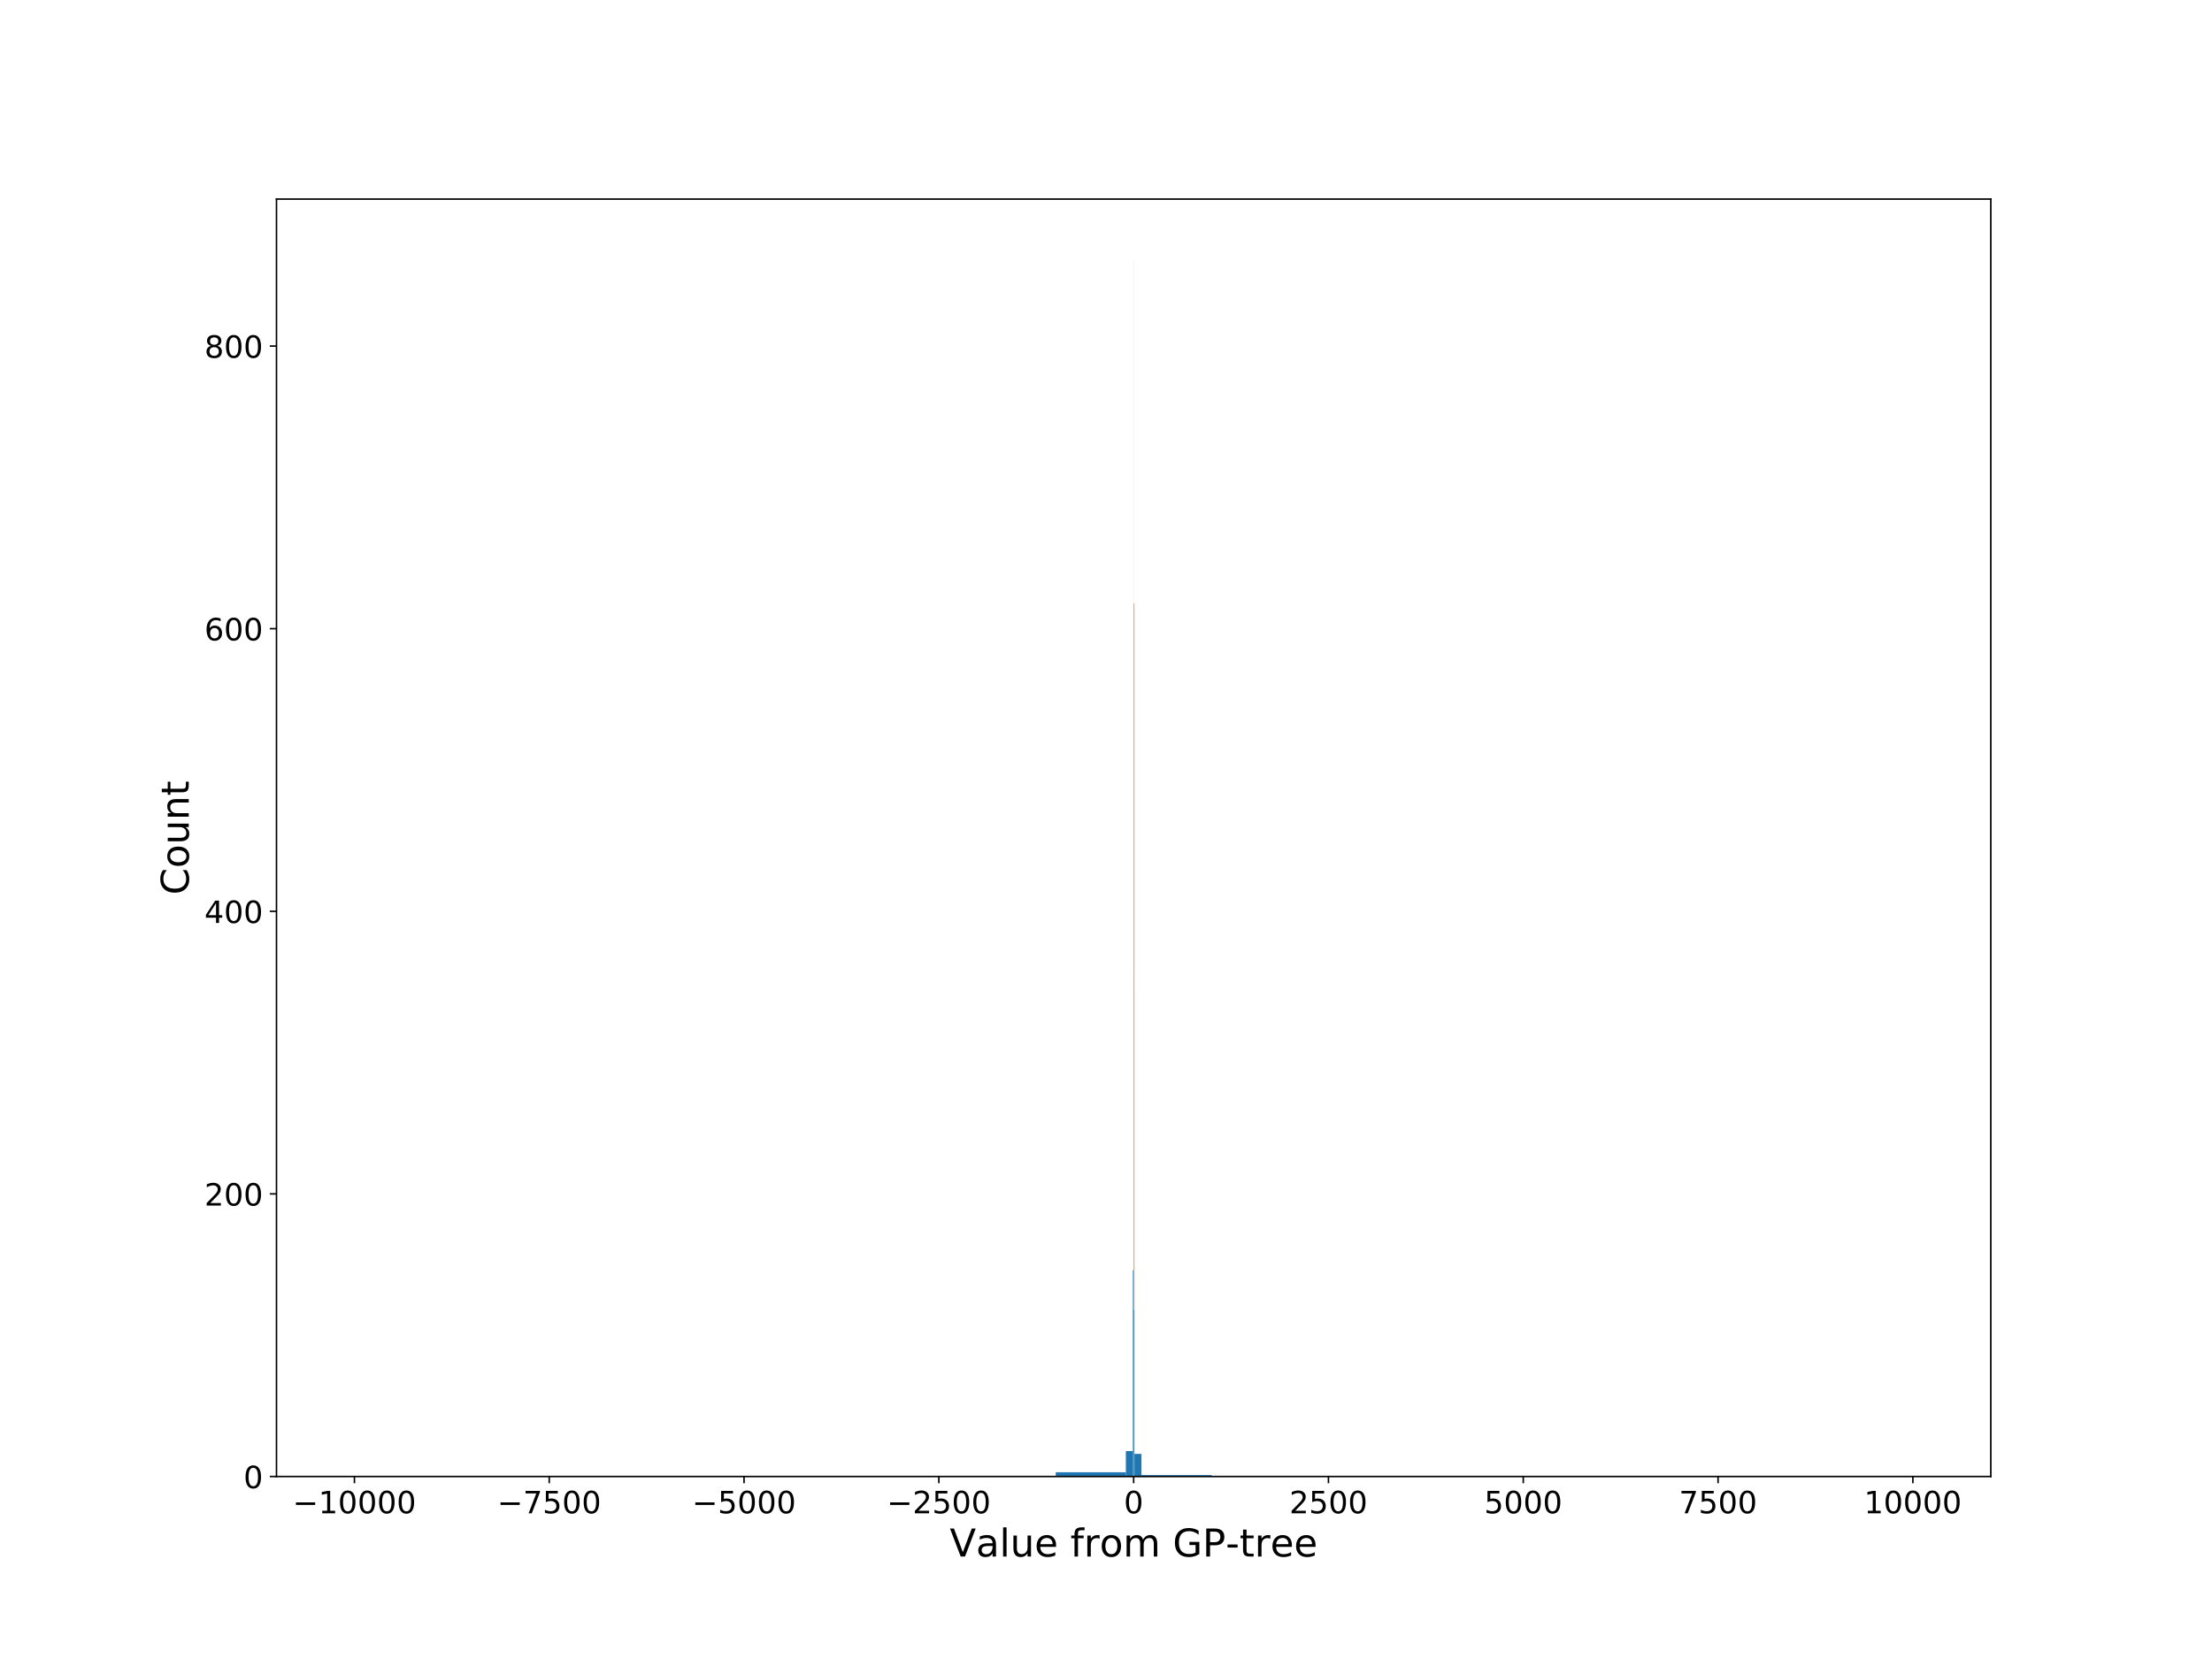
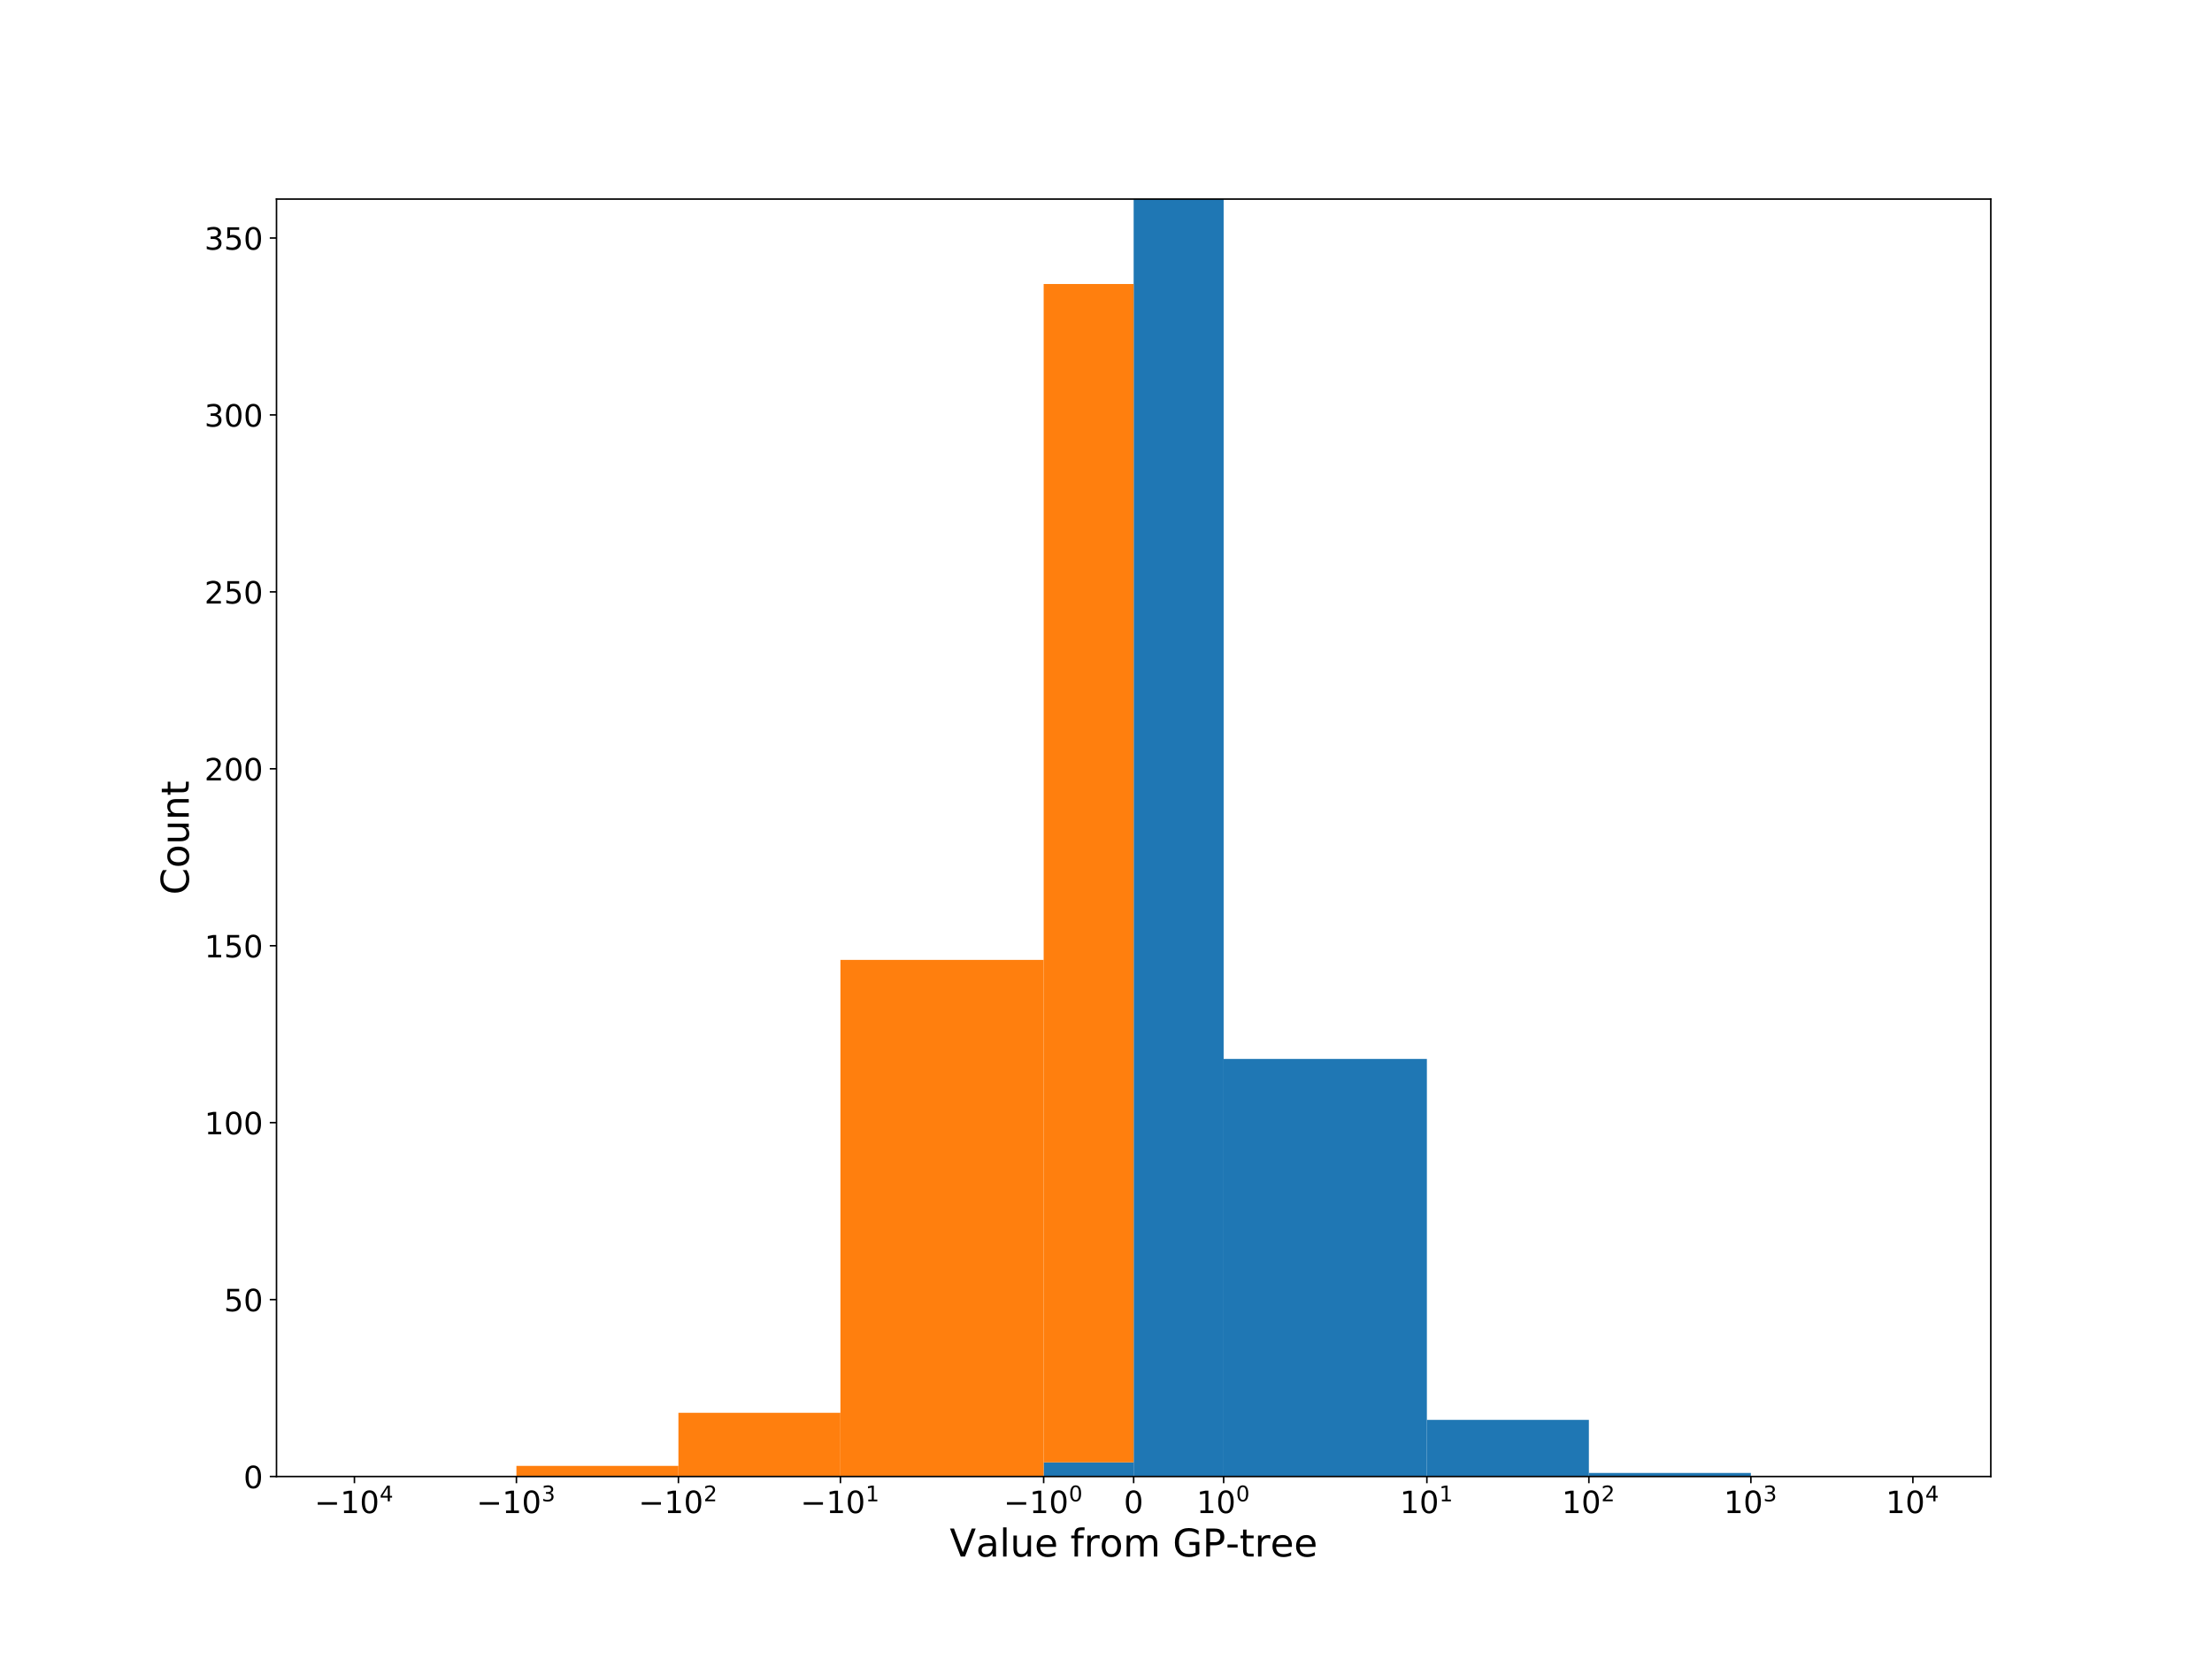
<svg xmlns="http://www.w3.org/2000/svg" xmlns:xlink="http://www.w3.org/1999/xlink" height="864pt" version="1.1" viewBox="0 0 1152 864" width="1152pt">
  <defs>
    <style type="text/css">
*{stroke-linecap:butt;stroke-linejoin:round;}
  </style>
  </defs>
  <g id="figure_1">
    <g id="patch_1">
      <path d="M 0 864  L 1152 864  L 1152 0  L 0 0  z " style="fill:#ffffff;" />
    </g>
    <g id="axes_1">
      <g id="patch_2">
        <path d="M 144 768.96  L 1036.8 768.96  L 1036.8 103.68  L 144 103.68  z " style="fill:#ffffff;" />
      </g>
      <g id="patch_3">
-         <path clip-path="url(#p35620eee83)" d="M 184.582 768.96  L 549.818 768.96  L 549.818 768.96  L 184.582 768.96  z " style="fill:#1f77b4;" />
+         <path clip-path="url(#pb67b862589)" d="M 184.582 768.96  L 268.95 768.96  L 268.95 768.96  L 184.582 768.96  z " style="fill:#1f77b4;" />
      </g>
      <g id="patch_4">
-         <path clip-path="url(#p35620eee83)" d="M 549.818 768.96  L 586.342 768.96  L 586.342 766.752  L 549.818 766.752  z " style="fill:#1f77b4;" />
+         <path clip-path="url(#pb67b862589)" d="M 268.95 768.96  L 353.318 768.96  L 353.318 768.96  L 268.95 768.96  z " style="fill:#1f77b4;" />
      </g>
      <g id="patch_5">
-         <path clip-path="url(#p35620eee83)" d="M 586.342 768.96  L 589.994 768.96  L 589.994 755.714  L 586.342 755.714  z " style="fill:#1f77b4;" />
+         <path clip-path="url(#pb67b862589)" d="M 353.318 768.96  L 437.687 768.96  L 437.687 768.96  L 353.318 768.96  z " style="fill:#1f77b4;" />
      </g>
      <g id="patch_6">
-         <path clip-path="url(#p35620eee83)" d="M 589.994 768.96  L 590.359 768.96  L 590.359 661.52  L 589.994 661.52  z " style="fill:#1f77b4;" />
+         <path clip-path="url(#pb67b862589)" d="M 437.687 768.96  L 543.529 768.96  L 543.529 768.96  L 437.687 768.96  z " style="fill:#1f77b4;" />
      </g>
      <g id="patch_7">
-         <path clip-path="url(#p35620eee83)" d="M 590.359 768.96  L 590.4 768.96  L 590.4 520.966  L 590.359 520.966  z " style="fill:#1f77b4;" />
+         <path clip-path="url(#pb67b862589)" d="M 543.529 768.96  L 590.4 768.96  L 590.4 761.588  L 543.529 761.588  z " style="fill:#1f77b4;" />
      </g>
      <g id="patch_8">
-         <path clip-path="url(#p35620eee83)" d="M 590.4 768.96  L 590.441 768.96  L 590.441 503.304  L 590.4 503.304  z " style="fill:#1f77b4;" />
+         <path clip-path="url(#pb67b862589)" d="M 590.4 768.96  L 637.271 768.96  L 637.271 103.68  L 590.4 103.68  z " style="fill:#1f77b4;" />
      </g>
      <g id="patch_9">
-         <path clip-path="url(#p35620eee83)" d="M 590.441 768.96  L 590.806 768.96  L 590.806 682.125  L 590.441 682.125  z " style="fill:#1f77b4;" />
+         <path clip-path="url(#pb67b862589)" d="M 637.271 768.96  L 743.113 768.96  L 743.113 551.5  L 637.271 551.5  z " style="fill:#1f77b4;" />
      </g>
      <g id="patch_10">
-         <path clip-path="url(#p35620eee83)" d="M 590.806 768.96  L 594.458 768.96  L 594.458 757.186  L 590.806 757.186  z " style="fill:#1f77b4;" />
+         <path clip-path="url(#pb67b862589)" d="M 743.113 768.96  L 827.482 768.96  L 827.482 739.474  L 743.113 739.474  z " style="fill:#1f77b4;" />
      </g>
      <g id="patch_11">
-         <path clip-path="url(#p35620eee83)" d="M 594.458 768.96  L 630.982 768.96  L 630.982 768.224  L 594.458 768.224  z " style="fill:#1f77b4;" />
+         <path clip-path="url(#pb67b862589)" d="M 827.482 768.96  L 911.85 768.96  L 911.85 767.117  L 827.482 767.117  z " style="fill:#1f77b4;" />
      </g>
      <g id="patch_12">
-         <path clip-path="url(#p35620eee83)" d="M 630.982 768.96  L 996.218 768.96  L 996.218 768.96  L 630.982 768.96  z " style="fill:#1f77b4;" />
+         <path clip-path="url(#pb67b862589)" d="M 911.85 768.96  L 996.218 768.96  L 996.218 768.96  L 911.85 768.96  z " style="fill:#1f77b4;" />
      </g>
      <g id="patch_13">
-         <path clip-path="url(#p35620eee83)" d="M 184.582 768.96  L 549.818 768.96  L 549.818 768.96  L 184.582 768.96  z " style="fill:#ff7f0e;" />
+         <path clip-path="url(#pb67b862589)" d="M 184.582 768.96  L 268.95 768.96  L 268.95 768.96  L 184.582 768.96  z " style="fill:#ff7f0e;" />
      </g>
      <g id="patch_14">
-         <path clip-path="url(#p35620eee83)" d="M 549.818 766.752  L 586.342 766.752  L 586.342 766.752  L 549.818 766.752  z " style="fill:#ff7f0e;" />
+         <path clip-path="url(#pb67b862589)" d="M 268.95 768.96  L 353.318 768.96  L 353.318 763.431  L 268.95 763.431  z " style="fill:#ff7f0e;" />
      </g>
      <g id="patch_15">
-         <path clip-path="url(#p35620eee83)" d="M 586.342 755.714  L 589.994 755.714  L 589.994 755.714  L 586.342 755.714  z " style="fill:#ff7f0e;" />
+         <path clip-path="url(#pb67b862589)" d="M 353.318 768.96  L 437.687 768.96  L 437.687 735.788  L 353.318 735.788  z " style="fill:#ff7f0e;" />
      </g>
      <g id="patch_16">
-         <path clip-path="url(#p35620eee83)" d="M 589.994 661.52  L 590.359 661.52  L 590.359 661.52  L 589.994 661.52  z " style="fill:#ff7f0e;" />
+         <path clip-path="url(#pb67b862589)" d="M 437.687 768.96  L 543.529 768.96  L 543.529 499.899  L 437.687 499.899  z " style="fill:#ff7f0e;" />
      </g>
      <g id="patch_17">
-         <path clip-path="url(#p35620eee83)" d="M 590.359 520.966  L 590.4 520.966  L 590.4 520.966  L 590.359 520.966  z " style="fill:#ff7f0e;" />
+         <path clip-path="url(#pb67b862589)" d="M 543.529 761.588  L 590.4 761.588  L 590.4 147.909  L 543.529 147.909  z " style="fill:#ff7f0e;" />
      </g>
      <g id="patch_18">
-         <path clip-path="url(#p35620eee83)" d="M 590.4 503.304  L 590.441 503.304  L 590.441 135.36  L 590.4 135.36  z " style="fill:#ff7f0e;" />
+         <path clip-path="url(#pb67b862589)" d="M 590.4 103.68  L 637.271 103.68  L 637.271 103.68  L 590.4 103.68  z " style="fill:#ff7f0e;" />
      </g>
      <g id="patch_19">
-         <path clip-path="url(#p35620eee83)" d="M 590.441 682.125  L 590.806 682.125  L 590.806 314.181  L 590.441 314.181  z " style="fill:#ff7f0e;" />
+         <path clip-path="url(#pb67b862589)" d="M 637.271 551.5  L 743.113 551.5  L 743.113 551.5  L 637.271 551.5  z " style="fill:#ff7f0e;" />
      </g>
      <g id="patch_20">
-         <path clip-path="url(#p35620eee83)" d="M 590.806 757.186  L 594.458 757.186  L 594.458 757.186  L 590.806 757.186  z " style="fill:#ff7f0e;" />
+         <path clip-path="url(#pb67b862589)" d="M 743.113 739.474  L 827.482 739.474  L 827.482 739.474  L 743.113 739.474  z " style="fill:#ff7f0e;" />
      </g>
      <g id="patch_21">
-         <path clip-path="url(#p35620eee83)" d="M 594.458 768.224  L 630.982 768.224  L 630.982 768.224  L 594.458 768.224  z " style="fill:#ff7f0e;" />
+         <path clip-path="url(#pb67b862589)" d="M 827.482 767.117  L 911.85 767.117  L 911.85 767.117  L 827.482 767.117  z " style="fill:#ff7f0e;" />
      </g>
      <g id="patch_22">
-         <path clip-path="url(#p35620eee83)" d="M 630.982 768.96  L 996.218 768.96  L 996.218 768.96  L 630.982 768.96  z " style="fill:#ff7f0e;" />
+         <path clip-path="url(#pb67b862589)" d="M 911.85 768.96  L 996.218 768.96  L 996.218 768.96  L 911.85 768.96  z " style="fill:#ff7f0e;" />
      </g>
      <g id="matplotlib.axis_1">
        <g id="xtick_1">
          <g id="line2d_1">
            <defs>
-               <path d="M 0 0  L 0 3.5  " id="m55deb8cc4c" style="stroke:#000000;stroke-width:0.8;" />
-             </defs>
-             <g>
-               <use style="stroke:#000000;stroke-width:0.8;" x="184.582" xlink:href="#m55deb8cc4c" y="768.96" />
+               <path d="M 0 0  L 0 3.5  " id="m5855f2d501" style="stroke:#000000;stroke-width:0.8;" />
+             </defs>
+             <g>
+               <use style="stroke:#000000;stroke-width:0.8;" x="184.582" xlink:href="#m5855f2d501" y="768.96" />
            </g>
          </g>
          <g id="text_1">
            <defs>
              <path d="M 10.594 35.5  L 73.188 35.5  L 73.188 27.203  L 10.594 27.203  z " id="DejaVuSans-8722" />
              <path d="M 12.406 8.297  L 28.516 8.297  L 28.516 63.922  L 10.984 60.406  L 10.984 69.391  L 28.422 72.906  L 38.281 72.906  L 38.281 8.297  L 54.391 8.297  L 54.391 0  L 12.406 0  z " id="DejaVuSans-49" />
              <path d="M 31.781 66.406  Q 24.172 66.406 20.328 58.906  Q 16.5 51.422 16.5 36.375  Q 16.5 21.391 20.328 13.891  Q 24.172 6.391 31.781 6.391  Q 39.453 6.391 43.281 13.891  Q 47.125 21.391 47.125 36.375  Q 47.125 51.422 43.281 58.906  Q 39.453 66.406 31.781 66.406  z M 31.781 74.219  Q 44.047 74.219 50.516 64.516  Q 56.984 54.828 56.984 36.375  Q 56.984 17.969 50.516 8.266  Q 44.047 -1.422 31.781 -1.422  Q 19.531 -1.422 13.062 8.266  Q 6.594 17.969 6.594 36.375  Q 6.594 54.828 13.062 64.516  Q 19.531 74.219 31.781 74.219  z " id="DejaVuSans-48" />
-             </defs>
-             <g transform="translate(152.4281 788.1175)scale(0.16 -0.16)">
-               <use xlink:href="#DejaVuSans-8722" />
-               <use x="83.789" xlink:href="#DejaVuSans-49" />
-               <use x="147.412" xlink:href="#DejaVuSans-48" />
-               <use x="211.035" xlink:href="#DejaVuSans-48" />
-               <use x="274.658" xlink:href="#DejaVuSans-48" />
-               <use x="338.281" xlink:href="#DejaVuSans-48" />
+               <path d="M 37.797 64.312  L 12.891 25.391  L 37.797 25.391  z M 35.203 72.906  L 47.609 72.906  L 47.609 25.391  L 58.016 25.391  L 58.016 17.188  L 47.609 17.188  L 47.609 0  L 37.797 0  L 37.797 17.188  L 4.891 17.188  L 4.891 26.703  z " id="DejaVuSans-52" />
+             </defs>
+             <g transform="translate(163.7818 788.1175)scale(0.16 -0.16)">
+               <use transform="translate(0 0.684375)" xlink:href="#DejaVuSans-8722" />
+               <use transform="translate(83.78906 0.684375)" xlink:href="#DejaVuSans-49" />
+               <use transform="translate(147.4121 0.684375)" xlink:href="#DejaVuSans-48" />
+               <use transform="translate(211.9922 38.96563)scale(0.7)" xlink:href="#DejaVuSans-52" />
            </g>
          </g>
        </g>
        <g id="xtick_2">
          <g id="line2d_2">
            <g>
-               <use style="stroke:#000000;stroke-width:0.8;" x="286.036" xlink:href="#m55deb8cc4c" y="768.96" />
+               <use style="stroke:#000000;stroke-width:0.8;" x="268.95" xlink:href="#m5855f2d501" y="768.96" />
            </g>
          </g>
          <g id="text_2">
            <defs>
-               <path d="M 8.203 72.906  L 55.078 72.906  L 55.078 68.703  L 28.609 0  L 18.312 0  L 43.219 64.594  L 8.203 64.594  z " id="DejaVuSans-55" />
-               <path d="M 10.797 72.906  L 49.516 72.906  L 49.516 64.594  L 19.828 64.594  L 19.828 46.734  Q 21.969 47.469 24.109 47.828  Q 26.266 48.188 28.422 48.188  Q 40.625 48.188 47.75 41.5  Q 54.891 34.812 54.891 23.391  Q 54.891 11.625 47.562 5.094  Q 40.234 -1.422 26.906 -1.422  Q 22.312 -1.422 17.547 -0.641  Q 12.797 0.141 7.719 1.703  L 7.719 11.625  Q 12.109 9.234 16.797 8.062  Q 21.484 6.891 26.703 6.891  Q 35.156 6.891 40.078 11.328  Q 45.016 15.766 45.016 23.391  Q 45.016 31 40.078 35.438  Q 35.156 39.891 26.703 39.891  Q 22.75 39.891 18.812 39.016  Q 14.891 38.141 10.797 36.281  z " id="DejaVuSans-53" />
-             </defs>
-             <g transform="translate(258.9726 788.1175)scale(0.16 -0.16)">
-               <use xlink:href="#DejaVuSans-8722" />
-               <use x="83.789" xlink:href="#DejaVuSans-55" />
-               <use x="147.412" xlink:href="#DejaVuSans-53" />
-               <use x="211.035" xlink:href="#DejaVuSans-48" />
-               <use x="274.658" xlink:href="#DejaVuSans-48" />
+               <path d="M 40.578 39.312  Q 47.656 37.797 51.625 33  Q 55.609 28.219 55.609 21.188  Q 55.609 10.406 48.188 4.484  Q 40.766 -1.422 27.094 -1.422  Q 22.516 -1.422 17.656 -0.516  Q 12.797 0.391 7.625 2.203  L 7.625 11.719  Q 11.719 9.328 16.594 8.109  Q 21.484 6.891 26.812 6.891  Q 36.078 6.891 40.938 10.547  Q 45.797 14.203 45.797 21.188  Q 45.797 27.641 41.281 31.266  Q 36.766 34.906 28.719 34.906  L 20.219 34.906  L 20.219 43.016  L 29.109 43.016  Q 36.375 43.016 40.234 45.922  Q 44.094 48.828 44.094 54.297  Q 44.094 59.906 40.109 62.906  Q 36.141 65.922 28.719 65.922  Q 24.656 65.922 20.016 65.031  Q 15.375 64.156 9.812 62.312  L 9.812 71.094  Q 15.438 72.656 20.344 73.438  Q 25.25 74.219 29.594 74.219  Q 40.828 74.219 47.359 69.109  Q 53.906 64.016 53.906 55.328  Q 53.906 49.266 50.438 45.094  Q 46.969 40.922 40.578 39.312  z " id="DejaVuSans-51" />
+             </defs>
+             <g transform="translate(248.1501 788.1175)scale(0.16 -0.16)">
+               <use transform="translate(0 0.765625)" xlink:href="#DejaVuSans-8722" />
+               <use transform="translate(83.78906 0.765625)" xlink:href="#DejaVuSans-49" />
+               <use transform="translate(147.4121 0.765625)" xlink:href="#DejaVuSans-48" />
+               <use transform="translate(211.9922 39.04688)scale(0.7)" xlink:href="#DejaVuSans-51" />
            </g>
          </g>
        </g>
        <g id="xtick_3">
          <g id="line2d_3">
            <g>
-               <use style="stroke:#000000;stroke-width:0.8;" x="387.491" xlink:href="#m55deb8cc4c" y="768.96" />
+               <use style="stroke:#000000;stroke-width:0.8;" x="353.318" xlink:href="#m5855f2d501" y="768.96" />
            </g>
          </g>
          <g id="text_3">
-             <g transform="translate(360.4272 788.1175)scale(0.16 -0.16)">
-               <use xlink:href="#DejaVuSans-8722" />
-               <use x="83.789" xlink:href="#DejaVuSans-53" />
-               <use x="147.412" xlink:href="#DejaVuSans-48" />
-               <use x="211.035" xlink:href="#DejaVuSans-48" />
-               <use x="274.658" xlink:href="#DejaVuSans-48" />
+             <defs>
+               <path d="M 19.188 8.297  L 53.609 8.297  L 53.609 0  L 7.328 0  L 7.328 8.297  Q 12.938 14.109 22.625 23.891  Q 32.328 33.688 34.812 36.531  Q 39.547 41.844 41.422 45.531  Q 43.312 49.219 43.312 52.781  Q 43.312 58.594 39.234 62.25  Q 35.156 65.922 28.609 65.922  Q 23.969 65.922 18.812 64.312  Q 13.672 62.703 7.812 59.422  L 7.812 69.391  Q 13.766 71.781 18.938 73  Q 24.125 74.219 28.422 74.219  Q 39.75 74.219 46.484 68.547  Q 53.219 62.891 53.219 53.422  Q 53.219 48.922 51.531 44.891  Q 49.859 40.875 45.406 35.406  Q 44.188 33.984 37.641 27.219  Q 31.109 20.453 19.188 8.297  z " id="DejaVuSans-50" />
+             </defs>
+             <g transform="translate(332.5183 788.1175)scale(0.16 -0.16)">
+               <use transform="translate(0 0.765625)" xlink:href="#DejaVuSans-8722" />
+               <use transform="translate(83.78906 0.765625)" xlink:href="#DejaVuSans-49" />
+               <use transform="translate(147.4121 0.765625)" xlink:href="#DejaVuSans-48" />
+               <use transform="translate(211.9922 39.04688)scale(0.7)" xlink:href="#DejaVuSans-50" />
            </g>
          </g>
        </g>
        <g id="xtick_4">
          <g id="line2d_4">
            <g>
-               <use style="stroke:#000000;stroke-width:0.8;" x="488.945" xlink:href="#m55deb8cc4c" y="768.96" />
+               <use style="stroke:#000000;stroke-width:0.8;" x="437.687" xlink:href="#m5855f2d501" y="768.96" />
            </g>
          </g>
          <g id="text_4">
-             <defs>
-               <path d="M 19.188 8.297  L 53.609 8.297  L 53.609 0  L 7.328 0  L 7.328 8.297  Q 12.938 14.109 22.625 23.891  Q 32.328 33.688 34.812 36.531  Q 39.547 41.844 41.422 45.531  Q 43.312 49.219 43.312 52.781  Q 43.312 58.594 39.234 62.25  Q 35.156 65.922 28.609 65.922  Q 23.969 65.922 18.812 64.312  Q 13.672 62.703 7.812 59.422  L 7.812 69.391  Q 13.766 71.781 18.938 73  Q 24.125 74.219 28.422 74.219  Q 39.75 74.219 46.484 68.547  Q 53.219 62.891 53.219 53.422  Q 53.219 48.922 51.531 44.891  Q 49.859 40.875 45.406 35.406  Q 44.188 33.984 37.641 27.219  Q 31.109 20.453 19.188 8.297  z " id="DejaVuSans-50" />
-             </defs>
-             <g transform="translate(461.8817 788.1175)scale(0.16 -0.16)">
-               <use xlink:href="#DejaVuSans-8722" />
-               <use x="83.789" xlink:href="#DejaVuSans-50" />
-               <use x="147.412" xlink:href="#DejaVuSans-53" />
-               <use x="211.035" xlink:href="#DejaVuSans-48" />
-               <use x="274.658" xlink:href="#DejaVuSans-48" />
+             <g transform="translate(416.8866 788.1175)scale(0.16 -0.16)">
+               <use transform="translate(0 0.684375)" xlink:href="#DejaVuSans-8722" />
+               <use transform="translate(83.78906 0.684375)" xlink:href="#DejaVuSans-49" />
+               <use transform="translate(147.4121 0.684375)" xlink:href="#DejaVuSans-48" />
+               <use transform="translate(211.9922 38.96563)scale(0.7)" xlink:href="#DejaVuSans-49" />
            </g>
          </g>
        </g>
        <g id="xtick_5">
          <g id="line2d_5">
            <g>
-               <use style="stroke:#000000;stroke-width:0.8;" x="590.4" xlink:href="#m55deb8cc4c" y="768.96" />
+               <use style="stroke:#000000;stroke-width:0.8;" x="543.529" xlink:href="#m5855f2d501" y="768.96" />
            </g>
          </g>
          <g id="text_5">
-             <g transform="translate(585.31 788.1175)scale(0.16 -0.16)">
-               <use xlink:href="#DejaVuSans-48" />
+             <g transform="translate(522.7287 788.1175)scale(0.16 -0.16)">
+               <use transform="translate(0 0.765625)" xlink:href="#DejaVuSans-8722" />
+               <use transform="translate(83.78906 0.765625)" xlink:href="#DejaVuSans-49" />
+               <use transform="translate(147.4121 0.765625)" xlink:href="#DejaVuSans-48" />
+               <use transform="translate(211.9922 39.04688)scale(0.7)" xlink:href="#DejaVuSans-48" />
            </g>
          </g>
        </g>
        <g id="xtick_6">
          <g id="line2d_6">
            <g>
-               <use style="stroke:#000000;stroke-width:0.8;" x="691.855" xlink:href="#m55deb8cc4c" y="768.96" />
+               <use style="stroke:#000000;stroke-width:0.8;" x="590.4" xlink:href="#m5855f2d501" y="768.96" />
            </g>
          </g>
          <g id="text_6">
-             <g transform="translate(671.4945 788.1175)scale(0.16 -0.16)">
-               <use xlink:href="#DejaVuSans-50" />
-               <use x="63.623" xlink:href="#DejaVuSans-53" />
-               <use x="127.246" xlink:href="#DejaVuSans-48" />
-               <use x="190.869" xlink:href="#DejaVuSans-48" />
+             <g transform="translate(585.28 788.1175)scale(0.16 -0.16)">
+               <use transform="translate(0 0.78125)" xlink:href="#DejaVuSans-48" />
            </g>
          </g>
        </g>
        <g id="xtick_7">
          <g id="line2d_7">
            <g>
-               <use style="stroke:#000000;stroke-width:0.8;" x="793.309" xlink:href="#m55deb8cc4c" y="768.96" />
+               <use style="stroke:#000000;stroke-width:0.8;" x="637.271" xlink:href="#m5855f2d501" y="768.96" />
            </g>
          </g>
          <g id="text_7">
-             <g transform="translate(772.9491 788.1175)scale(0.16 -0.16)">
-               <use xlink:href="#DejaVuSans-53" />
-               <use x="63.623" xlink:href="#DejaVuSans-48" />
-               <use x="127.246" xlink:href="#DejaVuSans-48" />
-               <use x="190.869" xlink:href="#DejaVuSans-48" />
+             <g transform="translate(623.1913 788.1175)scale(0.16 -0.16)">
+               <use transform="translate(0 0.765625)" xlink:href="#DejaVuSans-49" />
+               <use transform="translate(63.62305 0.765625)" xlink:href="#DejaVuSans-48" />
+               <use transform="translate(128.2031 39.04688)scale(0.7)" xlink:href="#DejaVuSans-48" />
            </g>
          </g>
        </g>
        <g id="xtick_8">
          <g id="line2d_8">
            <g>
-               <use style="stroke:#000000;stroke-width:0.8;" x="894.764" xlink:href="#m55deb8cc4c" y="768.96" />
+               <use style="stroke:#000000;stroke-width:0.8;" x="743.113" xlink:href="#m5855f2d501" y="768.96" />
            </g>
          </g>
          <g id="text_8">
-             <g transform="translate(874.4036 788.1175)scale(0.16 -0.16)">
-               <use xlink:href="#DejaVuSans-55" />
-               <use x="63.623" xlink:href="#DejaVuSans-53" />
-               <use x="127.246" xlink:href="#DejaVuSans-48" />
-               <use x="190.869" xlink:href="#DejaVuSans-48" />
+             <g transform="translate(729.0334 788.1175)scale(0.16 -0.16)">
+               <use transform="translate(0 0.684375)" xlink:href="#DejaVuSans-49" />
+               <use transform="translate(63.62305 0.684375)" xlink:href="#DejaVuSans-48" />
+               <use transform="translate(128.2031 38.96563)scale(0.7)" xlink:href="#DejaVuSans-49" />
            </g>
          </g>
        </g>
        <g id="xtick_9">
          <g id="line2d_9">
            <g>
-               <use style="stroke:#000000;stroke-width:0.8;" x="996.218" xlink:href="#m55deb8cc4c" y="768.96" />
+               <use style="stroke:#000000;stroke-width:0.8;" x="827.482" xlink:href="#m5855f2d501" y="768.96" />
            </g>
          </g>
          <g id="text_9">
-             <g transform="translate(970.7682 788.1175)scale(0.16 -0.16)">
-               <use xlink:href="#DejaVuSans-49" />
-               <use x="63.623" xlink:href="#DejaVuSans-48" />
-               <use x="127.246" xlink:href="#DejaVuSans-48" />
-               <use x="190.869" xlink:href="#DejaVuSans-48" />
-               <use x="254.492" xlink:href="#DejaVuSans-48" />
-             </g>
-           </g>
-         </g>
-         <g id="text_10">
+             <g transform="translate(813.4017 788.1175)scale(0.16 -0.16)">
+               <use transform="translate(0 0.765625)" xlink:href="#DejaVuSans-49" />
+               <use transform="translate(63.62305 0.765625)" xlink:href="#DejaVuSans-48" />
+               <use transform="translate(128.2031 39.04688)scale(0.7)" xlink:href="#DejaVuSans-50" />
+             </g>
+           </g>
+         </g>
+         <g id="xtick_10">
+           <g id="line2d_10">
+             <g>
+               <use style="stroke:#000000;stroke-width:0.8;" x="911.85" xlink:href="#m5855f2d501" y="768.96" />
+             </g>
+           </g>
+           <g id="text_10">
+             <g transform="translate(897.7699 788.1175)scale(0.16 -0.16)">
+               <use transform="translate(0 0.765625)" xlink:href="#DejaVuSans-49" />
+               <use transform="translate(63.62305 0.765625)" xlink:href="#DejaVuSans-48" />
+               <use transform="translate(128.2031 39.04688)scale(0.7)" xlink:href="#DejaVuSans-51" />
+             </g>
+           </g>
+         </g>
+         <g id="xtick_11">
+           <g id="line2d_11">
+             <g>
+               <use style="stroke:#000000;stroke-width:0.8;" x="996.218" xlink:href="#m5855f2d501" y="768.96" />
+             </g>
+           </g>
+           <g id="text_11">
+             <g transform="translate(982.1382 788.1175)scale(0.16 -0.16)">
+               <use transform="translate(0 0.684375)" xlink:href="#DejaVuSans-49" />
+               <use transform="translate(63.62305 0.684375)" xlink:href="#DejaVuSans-48" />
+               <use transform="translate(128.2031 38.96563)scale(0.7)" xlink:href="#DejaVuSans-52" />
+             </g>
+           </g>
+         </g>
+         <g id="text_12">
          <defs>
            <path d="M 28.609 0  L 0.781 72.906  L 11.078 72.906  L 34.188 11.531  L 57.328 72.906  L 67.578 72.906  L 39.797 0  z " id="DejaVuSans-86" />
            <path d="M 34.281 27.484  Q 23.391 27.484 19.188 25  Q 14.984 22.516 14.984 16.5  Q 14.984 11.719 18.141 8.906  Q 21.297 6.109 26.703 6.109  Q 34.188 6.109 38.703 11.406  Q 43.219 16.703 43.219 25.484  L 43.219 27.484  z M 52.203 31.203  L 52.203 0  L 43.219 0  L 43.219 8.297  Q 40.141 3.328 35.547 0.953  Q 30.953 -1.422 24.312 -1.422  Q 15.922 -1.422 10.953 3.297  Q 6 8.016 6 15.922  Q 6 25.141 12.172 29.828  Q 18.359 34.516 30.609 34.516  L 43.219 34.516  L 43.219 35.406  Q 43.219 41.609 39.141 45  Q 35.062 48.391 27.688 48.391  Q 23 48.391 18.547 47.266  Q 14.109 46.141 10.016 43.891  L 10.016 52.203  Q 14.938 54.109 19.578 55.047  Q 24.219 56 28.609 56  Q 40.484 56 46.344 49.844  Q 52.203 43.703 52.203 31.203  z " id="DejaVuSans-97" />
            <path d="M 9.422 75.984  L 18.406 75.984  L 18.406 0  L 9.422 0  z " id="DejaVuSans-108" />
            <path d="M 8.5 21.578  L 8.5 54.688  L 17.484 54.688  L 17.484 21.922  Q 17.484 14.156 20.5 10.266  Q 23.531 6.391 29.594 6.391  Q 36.859 6.391 41.078 11.031  Q 45.312 15.672 45.312 23.688  L 45.312 54.688  L 54.297 54.688  L 54.297 0  L 45.312 0  L 45.312 8.406  Q 42.047 3.422 37.719 1  Q 33.406 -1.422 27.688 -1.422  Q 18.266 -1.422 13.375 4.438  Q 8.5 10.297 8.5 21.578  z M 31.109 56  z " id="DejaVuSans-117" />
            <path d="M 56.203 29.594  L 56.203 25.203  L 14.891 25.203  Q 15.484 15.922 20.484 11.062  Q 25.484 6.203 34.422 6.203  Q 39.594 6.203 44.453 7.469  Q 49.312 8.734 54.109 11.281  L 54.109 2.781  Q 49.266 0.734 44.188 -0.344  Q 39.109 -1.422 33.891 -1.422  Q 20.797 -1.422 13.156 6.188  Q 5.516 13.812 5.516 26.812  Q 5.516 40.234 12.766 48.109  Q 20.016 56 32.328 56  Q 43.359 56 49.781 48.891  Q 56.203 41.797 56.203 29.594  z M 47.219 32.234  Q 47.125 39.594 43.094 43.984  Q 39.062 48.391 32.422 48.391  Q 24.906 48.391 20.391 44.141  Q 15.875 39.891 15.188 32.172  z " id="DejaVuSans-101" />
            <path id="DejaVuSans-32" />
            <path d="M 37.109 75.984  L 37.109 68.5  L 28.516 68.5  Q 23.688 68.5 21.797 66.547  Q 19.922 64.594 19.922 59.516  L 19.922 54.688  L 34.719 54.688  L 34.719 47.703  L 19.922 47.703  L 19.922 0  L 10.891 0  L 10.891 47.703  L 2.297 47.703  L 2.297 54.688  L 10.891 54.688  L 10.891 58.5  Q 10.891 67.625 15.141 71.797  Q 19.391 75.984 28.609 75.984  z " id="DejaVuSans-102" />
            <path d="M 41.109 46.297  Q 39.594 47.172 37.812 47.578  Q 36.031 48 33.891 48  Q 26.266 48 22.188 43.047  Q 18.109 38.094 18.109 28.812  L 18.109 0  L 9.078 0  L 9.078 54.688  L 18.109 54.688  L 18.109 46.188  Q 20.953 51.172 25.484 53.578  Q 30.031 56 36.531 56  Q 37.453 56 38.578 55.875  Q 39.703 55.766 41.062 55.516  z " id="DejaVuSans-114" />
            <path d="M 30.609 48.391  Q 23.391 48.391 19.188 42.75  Q 14.984 37.109 14.984 27.297  Q 14.984 17.484 19.156 11.844  Q 23.344 6.203 30.609 6.203  Q 37.797 6.203 41.984 11.859  Q 46.188 17.531 46.188 27.297  Q 46.188 37.016 41.984 42.703  Q 37.797 48.391 30.609 48.391  z M 30.609 56  Q 42.328 56 49.016 48.375  Q 55.719 40.766 55.719 27.297  Q 55.719 13.875 49.016 6.219  Q 42.328 -1.422 30.609 -1.422  Q 18.844 -1.422 12.172 6.219  Q 5.516 13.875 5.516 27.297  Q 5.516 40.766 12.172 48.375  Q 18.844 56 30.609 56  z " id="DejaVuSans-111" />
            <path d="M 52 44.188  Q 55.375 50.25 60.062 53.125  Q 64.75 56 71.094 56  Q 79.641 56 84.281 50.016  Q 88.922 44.047 88.922 33.016  L 88.922 0  L 79.891 0  L 79.891 32.719  Q 79.891 40.578 77.094 44.375  Q 74.312 48.188 68.609 48.188  Q 61.625 48.188 57.562 43.547  Q 53.516 38.922 53.516 30.906  L 53.516 0  L 44.484 0  L 44.484 32.719  Q 44.484 40.625 41.703 44.406  Q 38.922 48.188 33.109 48.188  Q 26.219 48.188 22.156 43.531  Q 18.109 38.875 18.109 30.906  L 18.109 0  L 9.078 0  L 9.078 54.688  L 18.109 54.688  L 18.109 46.188  Q 21.188 51.219 25.484 53.609  Q 29.781 56 35.688 56  Q 41.656 56 45.828 52.969  Q 50 49.953 52 44.188  z " id="DejaVuSans-109" />
            <path d="M 59.516 10.406  L 59.516 29.984  L 43.406 29.984  L 43.406 38.094  L 69.281 38.094  L 69.281 6.781  Q 63.578 2.734 56.688 0.656  Q 49.812 -1.422 42 -1.422  Q 24.906 -1.422 15.25 8.562  Q 5.609 18.562 5.609 36.375  Q 5.609 54.25 15.25 64.234  Q 24.906 74.219 42 74.219  Q 49.125 74.219 55.547 72.453  Q 61.969 70.703 67.391 67.281  L 67.391 56.781  Q 61.922 61.422 55.766 63.766  Q 49.609 66.109 42.828 66.109  Q 29.438 66.109 22.719 58.641  Q 16.016 51.172 16.016 36.375  Q 16.016 21.625 22.719 14.156  Q 29.438 6.688 42.828 6.688  Q 48.047 6.688 52.141 7.594  Q 56.25 8.5 59.516 10.406  z " id="DejaVuSans-71" />
            <path d="M 19.672 64.797  L 19.672 37.406  L 32.078 37.406  Q 38.969 37.406 42.719 40.969  Q 46.484 44.531 46.484 51.125  Q 46.484 57.672 42.719 61.234  Q 38.969 64.797 32.078 64.797  z M 9.812 72.906  L 32.078 72.906  Q 44.344 72.906 50.609 67.359  Q 56.891 61.812 56.891 51.125  Q 56.891 40.328 50.609 34.812  Q 44.344 29.297 32.078 29.297  L 19.672 29.297  L 19.672 0  L 9.812 0  z " id="DejaVuSans-80" />
            <path d="M 4.891 31.391  L 31.203 31.391  L 31.203 23.391  L 4.891 23.391  z " id="DejaVuSans-45" />
            <path d="M 18.312 70.219  L 18.312 54.688  L 36.812 54.688  L 36.812 47.703  L 18.312 47.703  L 18.312 18.016  Q 18.312 11.328 20.141 9.422  Q 21.969 7.516 27.594 7.516  L 36.812 7.516  L 36.812 0  L 27.594 0  Q 17.188 0 13.234 3.875  Q 9.281 7.766 9.281 18.016  L 9.281 47.703  L 2.688 47.703  L 2.688 54.688  L 9.281 54.688  L 9.281 70.219  z " id="DejaVuSans-116" />
          </defs>
          <g transform="translate(494.6125 810.6419)scale(0.2 -0.2)">
            <use xlink:href="#DejaVuSans-86" />
            <use x="68.299" xlink:href="#DejaVuSans-97" />
            <use x="129.578" xlink:href="#DejaVuSans-108" />
            <use x="157.361" xlink:href="#DejaVuSans-117" />
            <use x="220.74" xlink:href="#DejaVuSans-101" />
            <use x="282.264" xlink:href="#DejaVuSans-32" />
            <use x="314.051" xlink:href="#DejaVuSans-102" />
            <use x="349.256" xlink:href="#DejaVuSans-114" />
            <use x="390.338" xlink:href="#DejaVuSans-111" />
            <use x="451.52" xlink:href="#DejaVuSans-109" />
            <use x="548.932" xlink:href="#DejaVuSans-32" />
            <use x="580.719" xlink:href="#DejaVuSans-71" />
            <use x="658.209" xlink:href="#DejaVuSans-80" />
            <use x="718.48" xlink:href="#DejaVuSans-45" />
            <use x="754.564" xlink:href="#DejaVuSans-116" />
            <use x="793.773" xlink:href="#DejaVuSans-114" />
            <use x="834.855" xlink:href="#DejaVuSans-101" />
            <use x="896.379" xlink:href="#DejaVuSans-101" />
          </g>
        </g>
      </g>
      <g id="matplotlib.axis_2">
        <g id="ytick_1">
-           <g id="line2d_10">
-             <defs>
-               <path d="M 0 0  L -3.5 0  " id="mffc8a26458" style="stroke:#000000;stroke-width:0.8;" />
-             </defs>
-             <g>
-               <use style="stroke:#000000;stroke-width:0.8;" x="144" xlink:href="#mffc8a26458" y="768.96" />
-             </g>
-           </g>
-           <g id="text_11">
+           <g id="line2d_12">
+             <defs>
+               <path d="M 0 0  L -3.5 0  " id="m384f6bc6cb" style="stroke:#000000;stroke-width:0.8;" />
+             </defs>
+             <g>
+               <use style="stroke:#000000;stroke-width:0.8;" x="144" xlink:href="#m384f6bc6cb" y="768.96" />
+             </g>
+           </g>
+           <g id="text_13">
            <g transform="translate(126.82 775.0388)scale(0.16 -0.16)">
              <use xlink:href="#DejaVuSans-48" />
            </g>
          </g>
        </g>
        <g id="ytick_2">
-           <g id="line2d_11">
-             <g>
-               <use style="stroke:#000000;stroke-width:0.8;" x="144" xlink:href="#mffc8a26458" y="621.782" />
-             </g>
-           </g>
-           <g id="text_12">
-             <g transform="translate(106.46 627.861)scale(0.16 -0.16)">
+           <g id="line2d_13">
+             <g>
+               <use style="stroke:#000000;stroke-width:0.8;" x="144" xlink:href="#m384f6bc6cb" y="676.816" />
+             </g>
+           </g>
+           <g id="text_14">
+             <defs>
+               <path d="M 10.797 72.906  L 49.516 72.906  L 49.516 64.594  L 19.828 64.594  L 19.828 46.734  Q 21.969 47.469 24.109 47.828  Q 26.266 48.188 28.422 48.188  Q 40.625 48.188 47.75 41.5  Q 54.891 34.812 54.891 23.391  Q 54.891 11.625 47.562 5.094  Q 40.234 -1.422 26.906 -1.422  Q 22.312 -1.422 17.547 -0.641  Q 12.797 0.141 7.719 1.703  L 7.719 11.625  Q 12.109 9.234 16.797 8.062  Q 21.484 6.891 26.703 6.891  Q 35.156 6.891 40.078 11.328  Q 45.016 15.766 45.016 23.391  Q 45.016 31 40.078 35.438  Q 35.156 39.891 26.703 39.891  Q 22.75 39.891 18.812 39.016  Q 14.891 38.141 10.797 36.281  z " id="DejaVuSans-53" />
+             </defs>
+             <g transform="translate(116.64 682.8947)scale(0.16 -0.16)">
+               <use xlink:href="#DejaVuSans-53" />
+               <use x="63.623" xlink:href="#DejaVuSans-48" />
+             </g>
+           </g>
+         </g>
+         <g id="ytick_3">
+           <g id="line2d_14">
+             <g>
+               <use style="stroke:#000000;stroke-width:0.8;" x="144" xlink:href="#m384f6bc6cb" y="584.672" />
+             </g>
+           </g>
+           <g id="text_15">
+             <g transform="translate(106.46 590.7507)scale(0.16 -0.16)">
+               <use xlink:href="#DejaVuSans-49" />
+               <use x="63.623" xlink:href="#DejaVuSans-48" />
+               <use x="127.246" xlink:href="#DejaVuSans-48" />
+             </g>
+           </g>
+         </g>
+         <g id="ytick_4">
+           <g id="line2d_15">
+             <g>
+               <use style="stroke:#000000;stroke-width:0.8;" x="144" xlink:href="#m384f6bc6cb" y="492.528" />
+             </g>
+           </g>
+           <g id="text_16">
+             <g transform="translate(106.46 498.6066)scale(0.16 -0.16)">
+               <use xlink:href="#DejaVuSans-49" />
+               <use x="63.623" xlink:href="#DejaVuSans-53" />
+               <use x="127.246" xlink:href="#DejaVuSans-48" />
+             </g>
+           </g>
+         </g>
+         <g id="ytick_5">
+           <g id="line2d_16">
+             <g>
+               <use style="stroke:#000000;stroke-width:0.8;" x="144" xlink:href="#m384f6bc6cb" y="400.384" />
+             </g>
+           </g>
+           <g id="text_17">
+             <g transform="translate(106.46 406.4626)scale(0.16 -0.16)">
              <use xlink:href="#DejaVuSans-50" />
              <use x="63.623" xlink:href="#DejaVuSans-48" />
              <use x="127.246" xlink:href="#DejaVuSans-48" />
            </g>
          </g>
        </g>
-         <g id="ytick_3">
-           <g id="line2d_12">
-             <g>
-               <use style="stroke:#000000;stroke-width:0.8;" x="144" xlink:href="#mffc8a26458" y="474.605" />
-             </g>
-           </g>
-           <g id="text_13">
-             <defs>
-               <path d="M 37.797 64.312  L 12.891 25.391  L 37.797 25.391  z M 35.203 72.906  L 47.609 72.906  L 47.609 25.391  L 58.016 25.391  L 58.016 17.188  L 47.609 17.188  L 47.609 0  L 37.797 0  L 37.797 17.188  L 4.891 17.188  L 4.891 26.703  z " id="DejaVuSans-52" />
-             </defs>
-             <g transform="translate(106.46 480.6833)scale(0.16 -0.16)">
-               <use xlink:href="#DejaVuSans-52" />
+         <g id="ytick_6">
+           <g id="line2d_17">
+             <g>
+               <use style="stroke:#000000;stroke-width:0.8;" x="144" xlink:href="#m384f6bc6cb" y="308.24" />
+             </g>
+           </g>
+           <g id="text_18">
+             <g transform="translate(106.46 314.3185)scale(0.16 -0.16)">
+               <use xlink:href="#DejaVuSans-50" />
+               <use x="63.623" xlink:href="#DejaVuSans-53" />
+               <use x="127.246" xlink:href="#DejaVuSans-48" />
+             </g>
+           </g>
+         </g>
+         <g id="ytick_7">
+           <g id="line2d_18">
+             <g>
+               <use style="stroke:#000000;stroke-width:0.8;" x="144" xlink:href="#m384f6bc6cb" y="216.096" />
+             </g>
+           </g>
+           <g id="text_19">
+             <g transform="translate(106.46 222.1745)scale(0.16 -0.16)">
+               <use xlink:href="#DejaVuSans-51" />
              <use x="63.623" xlink:href="#DejaVuSans-48" />
              <use x="127.246" xlink:href="#DejaVuSans-48" />
            </g>
          </g>
        </g>
-         <g id="ytick_4">
-           <g id="line2d_13">
-             <g>
-               <use style="stroke:#000000;stroke-width:0.8;" x="144" xlink:href="#mffc8a26458" y="327.427" />
-             </g>
-           </g>
-           <g id="text_14">
-             <defs>
-               <path d="M 33.016 40.375  Q 26.375 40.375 22.484 35.828  Q 18.609 31.297 18.609 23.391  Q 18.609 15.531 22.484 10.953  Q 26.375 6.391 33.016 6.391  Q 39.656 6.391 43.531 10.953  Q 47.406 15.531 47.406 23.391  Q 47.406 31.297 43.531 35.828  Q 39.656 40.375 33.016 40.375  z M 52.594 71.297  L 52.594 62.312  Q 48.875 64.062 45.094 64.984  Q 41.312 65.922 37.594 65.922  Q 27.828 65.922 22.672 59.328  Q 17.531 52.734 16.797 39.406  Q 19.672 43.656 24.016 45.922  Q 28.375 48.188 33.594 48.188  Q 44.578 48.188 50.953 41.516  Q 57.328 34.859 57.328 23.391  Q 57.328 12.156 50.688 5.359  Q 44.047 -1.422 33.016 -1.422  Q 20.359 -1.422 13.672 8.266  Q 6.984 17.969 6.984 36.375  Q 6.984 53.656 15.188 63.938  Q 23.391 74.219 37.203 74.219  Q 40.922 74.219 44.703 73.484  Q 48.484 72.75 52.594 71.297  z " id="DejaVuSans-54" />
-             </defs>
-             <g transform="translate(106.46 333.5056)scale(0.16 -0.16)">
-               <use xlink:href="#DejaVuSans-54" />
-               <use x="63.623" xlink:href="#DejaVuSans-48" />
-               <use x="127.246" xlink:href="#DejaVuSans-48" />
-             </g>
-           </g>
-         </g>
-         <g id="ytick_5">
-           <g id="line2d_14">
-             <g>
-               <use style="stroke:#000000;stroke-width:0.8;" x="144" xlink:href="#mffc8a26458" y="180.249" />
-             </g>
-           </g>
-           <g id="text_15">
-             <defs>
-               <path d="M 31.781 34.625  Q 24.75 34.625 20.719 30.859  Q 16.703 27.094 16.703 20.516  Q 16.703 13.922 20.719 10.156  Q 24.75 6.391 31.781 6.391  Q 38.812 6.391 42.859 10.172  Q 46.922 13.969 46.922 20.516  Q 46.922 27.094 42.891 30.859  Q 38.875 34.625 31.781 34.625  z M 21.922 38.812  Q 15.578 40.375 12.031 44.719  Q 8.5 49.078 8.5 55.328  Q 8.5 64.062 14.719 69.141  Q 20.953 74.219 31.781 74.219  Q 42.672 74.219 48.875 69.141  Q 55.078 64.062 55.078 55.328  Q 55.078 49.078 51.531 44.719  Q 48 40.375 41.703 38.812  Q 48.828 37.156 52.797 32.312  Q 56.781 27.484 56.781 20.516  Q 56.781 9.906 50.312 4.234  Q 43.844 -1.422 31.781 -1.422  Q 19.734 -1.422 13.25 4.234  Q 6.781 9.906 6.781 20.516  Q 6.781 27.484 10.781 32.312  Q 14.797 37.156 21.922 38.812  z M 18.312 54.391  Q 18.312 48.734 21.844 45.562  Q 25.391 42.391 31.781 42.391  Q 38.141 42.391 41.719 45.562  Q 45.312 48.734 45.312 54.391  Q 45.312 60.062 41.719 63.234  Q 38.141 66.406 31.781 66.406  Q 25.391 66.406 21.844 63.234  Q 18.312 60.062 18.312 54.391  z " id="DejaVuSans-56" />
-             </defs>
-             <g transform="translate(106.46 186.3279)scale(0.16 -0.16)">
-               <use xlink:href="#DejaVuSans-56" />
-               <use x="63.623" xlink:href="#DejaVuSans-48" />
-               <use x="127.246" xlink:href="#DejaVuSans-48" />
-             </g>
-           </g>
-         </g>
-         <g id="text_16">
+         <g id="ytick_8">
+           <g id="line2d_19">
+             <g>
+               <use style="stroke:#000000;stroke-width:0.8;" x="144" xlink:href="#m384f6bc6cb" y="123.952" />
+             </g>
+           </g>
+           <g id="text_20">
+             <g transform="translate(106.46 130.0304)scale(0.16 -0.16)">
+               <use xlink:href="#DejaVuSans-51" />
+               <use x="63.623" xlink:href="#DejaVuSans-53" />
+               <use x="127.246" xlink:href="#DejaVuSans-48" />
+             </g>
+           </g>
+         </g>
+         <g id="text_21">
          <defs>
            <path d="M 64.406 67.281  L 64.406 56.891  Q 59.422 61.531 53.781 63.812  Q 48.141 66.109 41.797 66.109  Q 29.297 66.109 22.656 58.469  Q 16.016 50.828 16.016 36.375  Q 16.016 21.969 22.656 14.328  Q 29.297 6.688 41.797 6.688  Q 48.141 6.688 53.781 8.984  Q 59.422 11.281 64.406 15.922  L 64.406 5.609  Q 59.234 2.094 53.438 0.328  Q 47.656 -1.422 41.219 -1.422  Q 24.656 -1.422 15.125 8.703  Q 5.609 18.844 5.609 36.375  Q 5.609 53.953 15.125 64.078  Q 24.656 74.219 41.219 74.219  Q 47.75 74.219 53.531 72.484  Q 59.328 70.75 64.406 67.281  z " id="DejaVuSans-67" />
            <path d="M 54.891 33.016  L 54.891 0  L 45.906 0  L 45.906 32.719  Q 45.906 40.484 42.875 44.328  Q 39.844 48.188 33.797 48.188  Q 26.516 48.188 22.312 43.547  Q 18.109 38.922 18.109 30.906  L 18.109 0  L 9.078 0  L 9.078 54.688  L 18.109 54.688  L 18.109 46.188  Q 21.344 51.125 25.703 53.562  Q 30.078 56 35.797 56  Q 45.219 56 50.047 50.172  Q 54.891 44.344 54.891 33.016  z " id="DejaVuSans-110" />
          </defs>
          <g transform="translate(98.30062 466.0169)rotate(-90)scale(0.2 -0.2)">
            <use xlink:href="#DejaVuSans-67" />
            <use x="69.824" xlink:href="#DejaVuSans-111" />
            <use x="131.006" xlink:href="#DejaVuSans-117" />
            <use x="194.385" xlink:href="#DejaVuSans-110" />
            <use x="257.764" xlink:href="#DejaVuSans-116" />
          </g>
        </g>
      </g>
      <g id="patch_23">
        <path d="M 144 768.96  L 144 103.68  " style="fill:none;stroke:#000000;stroke-linecap:square;stroke-linejoin:miter;stroke-width:0.8;" />
      </g>
      <g id="patch_24">
        <path d="M 1036.8 768.96  L 1036.8 103.68  " style="fill:none;stroke:#000000;stroke-linecap:square;stroke-linejoin:miter;stroke-width:0.8;" />
      </g>
      <g id="patch_25">
        <path d="M 144 768.96  L 1036.8 768.96  " style="fill:none;stroke:#000000;stroke-linecap:square;stroke-linejoin:miter;stroke-width:0.8;" />
      </g>
      <g id="patch_26">
        <path d="M 144 103.68  L 1036.8 103.68  " style="fill:none;stroke:#000000;stroke-linecap:square;stroke-linejoin:miter;stroke-width:0.8;" />
      </g>
    </g>
  </g>
  <defs>
-     <clipPath id="p35620eee83">
+     <clipPath id="pb67b862589">
      <rect height="665.28" width="892.8" x="144" y="103.68" />
    </clipPath>
  </defs>
</svg>
